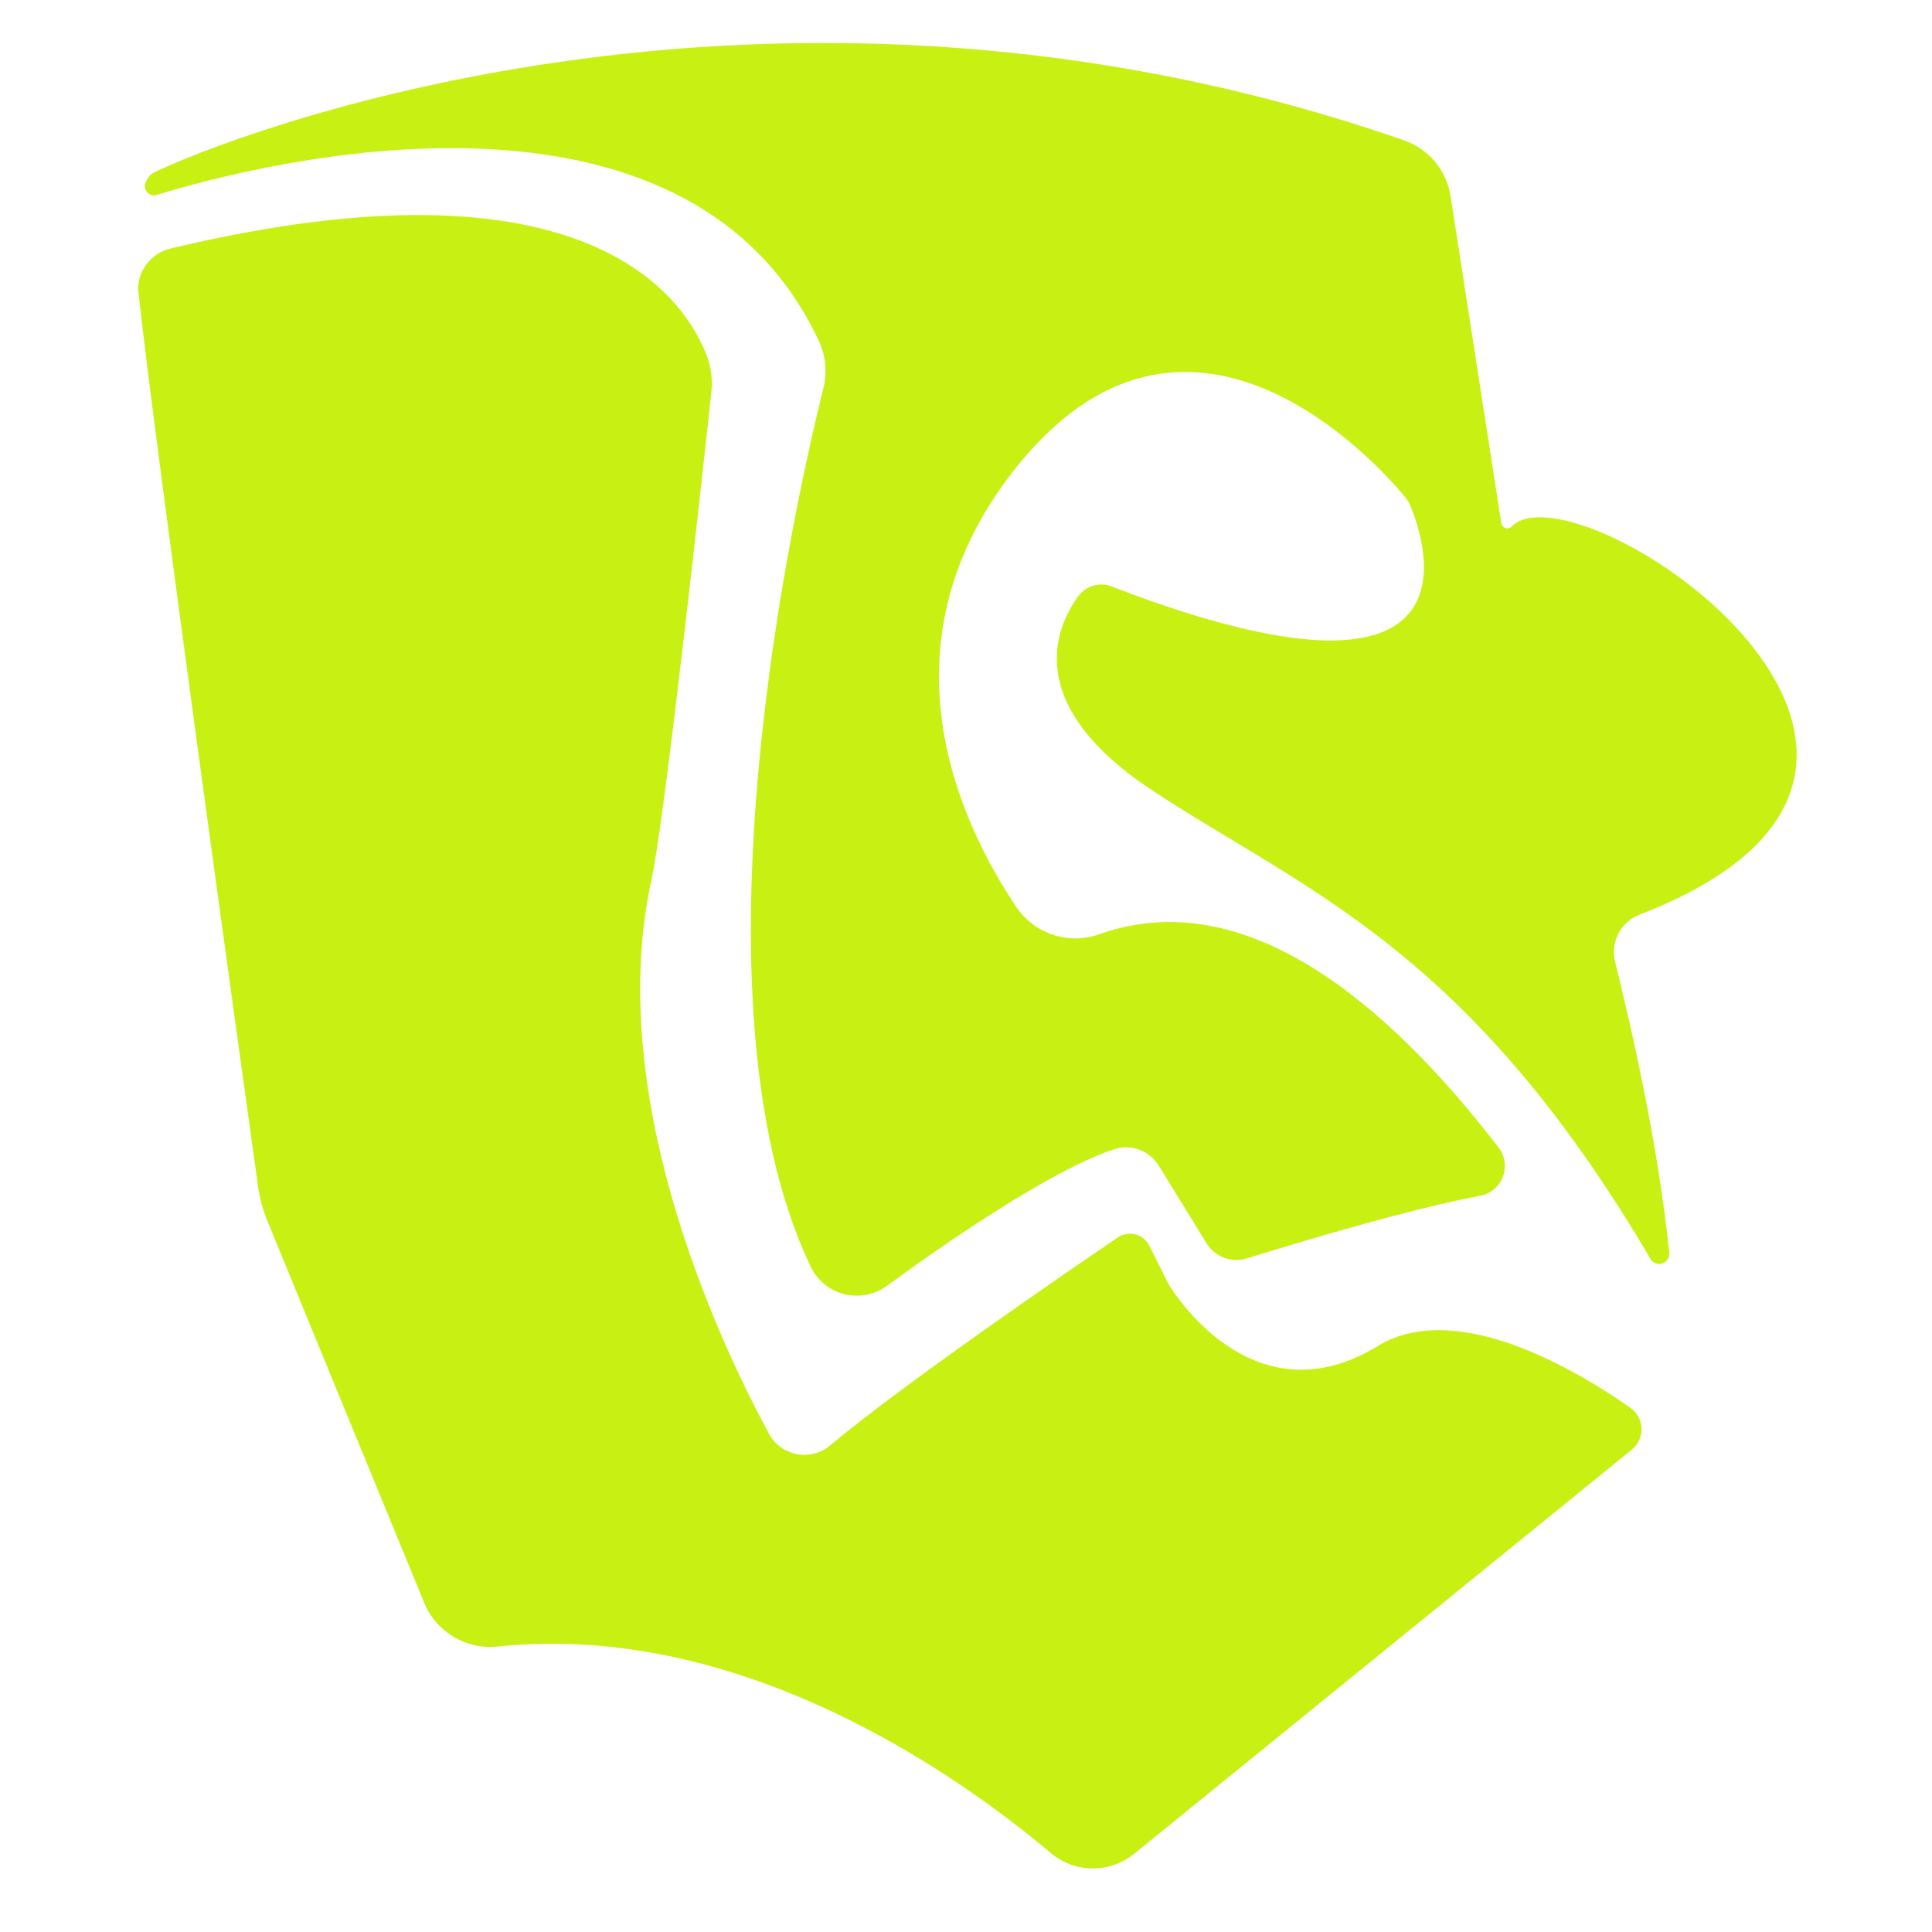
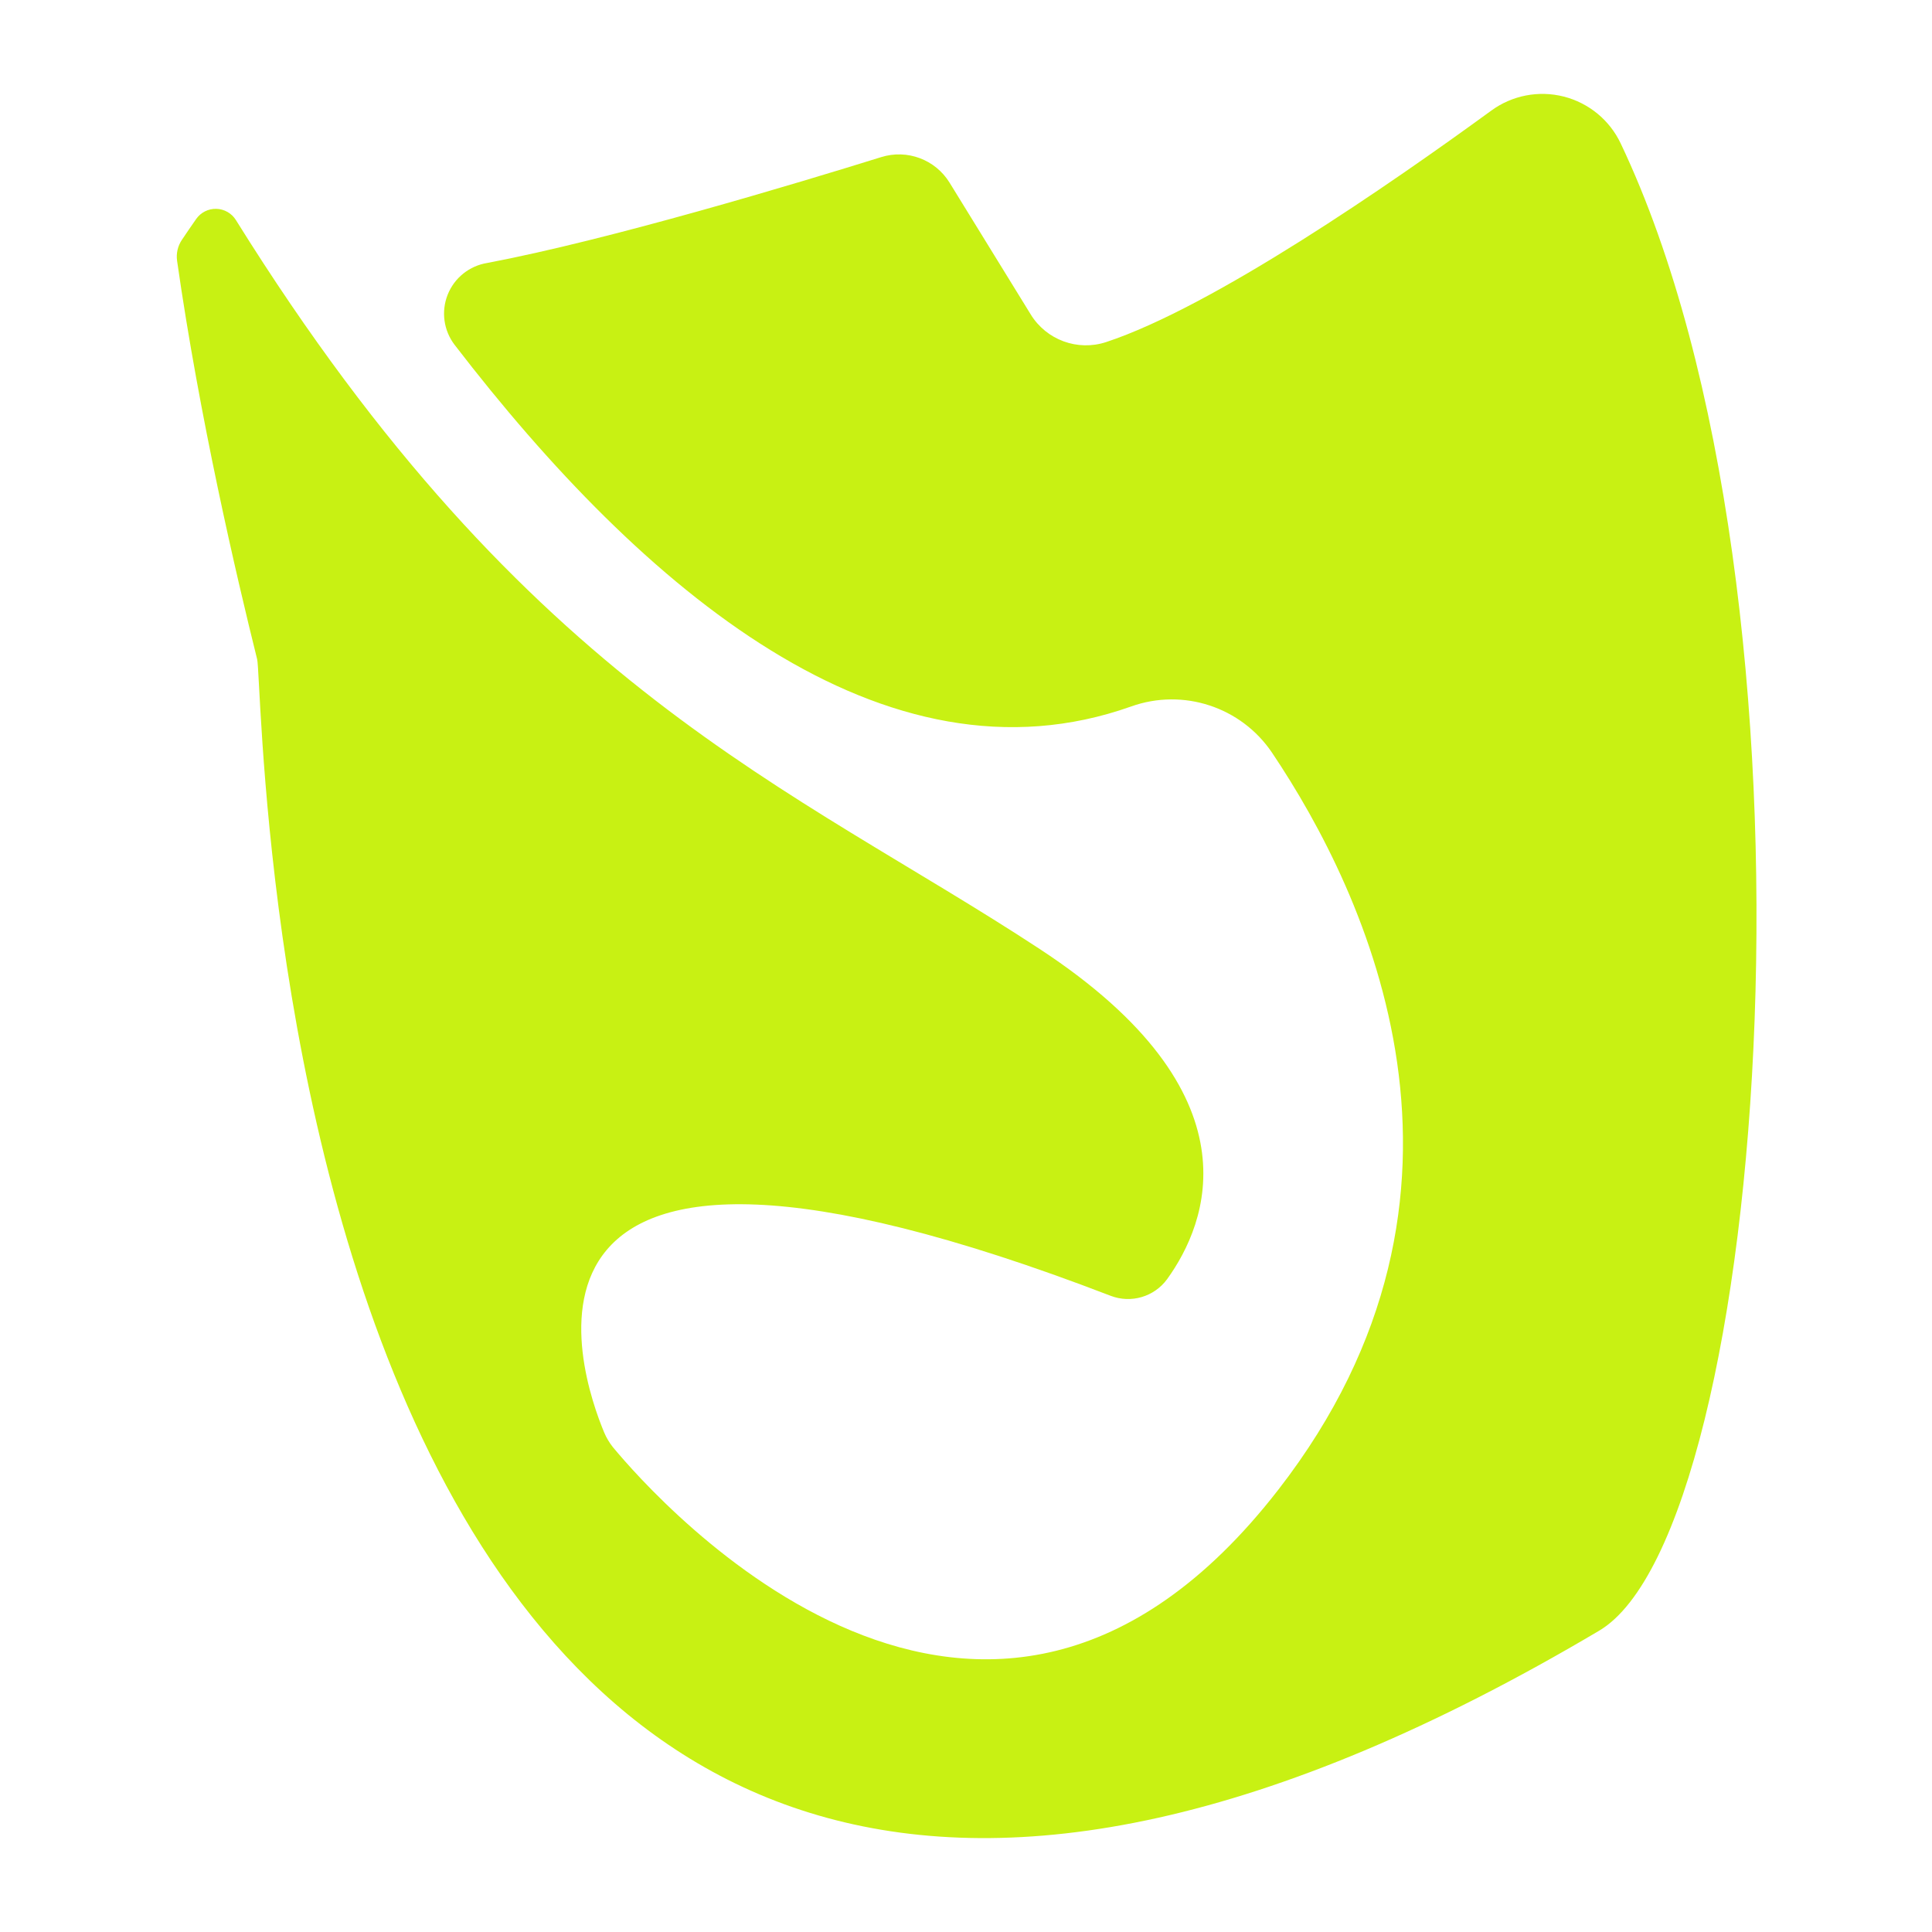
<svg xmlns="http://www.w3.org/2000/svg" width="100%" height="100%" viewBox="0 0 1000 1000" version="1.1" xml:space="preserve" style="fill-rule:evenodd;clip-rule:evenodd;stroke-linejoin:round;stroke-miterlimit:2;">
-   <g transform="matrix(1.59372,0,0,1.59372,-199.523,-297.135)">
-     <path d="M170.029,280.333C170.092,274.064 174.411,268.641 180.507,267.177C315.767,234.759 347.646,283.228 354.793,302.121C356.164,305.793 356.656,309.735 356.231,313.632C353.644,337.882 341.128,452.34 336.79,472.1C321.47,541.889 357.793,620.321 374.978,652.184C376.864,655.602 380.181,657.995 384.018,658.707C387.856,659.419 391.811,658.375 394.797,655.861C418.614,635.986 469.828,600.835 488.188,588.358C489.867,587.199 491.967,586.826 493.943,587.336C495.918,587.846 497.575,589.189 498.484,591.016C500.858,595.772 503.66,601.407 504.423,602.942C504.57,603.239 504.729,603.53 504.898,603.815C507.847,608.56 533.557,647.455 572.62,623.612C598.133,608.039 637.276,631.435 654.732,643.675C656.905,645.218 658.232,647.689 658.318,650.353C658.404,653.017 657.239,655.569 655.17,657.249C626.033,680.92 529.926,758.966 493.565,788.494C485.555,794.998 474.034,794.821 466.228,788.074C437.752,764.043 366.587,712.785 286.813,721.195C276.583,722.28 266.864,716.482 262.96,706.963C249.383,674.022 220.105,602.635 211.947,582.746C210.521,579.269 209.537,575.627 209.018,571.905C203.915,535.274 175.381,329.937 170.029,280.333ZM176.13,249.742C175.011,250.101 173.785,249.769 173.001,248.893C172.218,248.017 172.023,246.762 172.504,245.69C173.116,244.294 173.822,243.291 174.644,242.801C182.154,238.316 365.571,157.035 581.266,232.047C589.225,234.838 595,241.784 596.293,250.118C600.47,276.985 609.714,336.598 612.78,356.365C612.895,357.104 613.417,357.716 614.13,357.944C614.842,358.173 615.623,357.98 616.146,357.445C637.069,336.003 784.711,434.388 657.653,483.499C651.513,485.902 648.124,492.503 649.751,498.893C654.535,518.114 663.802,558.072 667.314,593.414C667.436,594.934 666.493,596.336 665.039,596.795C663.586,597.253 662.008,596.647 661.236,595.333C602.087,494.547 549.412,475.954 499.741,443.347C457.5,415.619 467.652,390.777 475.355,380.1C477.828,376.709 482.269,375.4 486.186,376.908C609.621,424.37 587.846,361.721 583.238,350.697C582.812,349.695 582.253,348.754 581.574,347.902C573.133,337.709 510.525,266.949 454.036,339.756C409.849,396.708 437.13,454.019 455.254,480.996C461.172,489.765 472.28,493.41 482.243,489.853C529.556,473.037 575.849,512.239 611.906,559.153C614.014,561.905 614.517,565.564 613.231,568.784C611.944,572.004 609.058,574.309 605.633,574.851C582.156,579.299 546.329,590.099 530.153,595.132C525.179,596.689 519.782,594.672 517.049,590.233C512.577,582.972 505.872,572.086 501.488,564.967C498.48,560.082 492.516,557.896 487.064,559.679C466.568,566.437 432.617,589.907 413.232,604.047C409.238,606.966 404.149,607.952 399.354,606.737C394.558,605.521 390.554,602.23 388.433,597.76C347.062,510.641 383.419,349.471 392.553,312.728C393.914,307.483 393.388,301.926 391.067,297.03C347.53,204.497 210.648,239.124 176.13,249.742Z" style="fill:rgb(200,241,19);" />
+   <g transform="matrix(-1.69465,2.07535e-16,-2.07535e-16,-1.69465,1549.82,1185.11)">
+     <path d="M426.096,201.264C834.241,-40.72 833.404,487.775 835.996,497.959C842.335,523.427 853.612,571.739 860.451,619.675C860.766,621.9 860.25,624.164 859.002,626.033C857.563,628.184 856.102,630.319 854.62,632.437C853.219,634.44 850.906,635.605 848.463,635.54C846.02,635.474 843.773,634.187 842.482,632.112C752.997,488.507 672.763,459.22 596.922,409.435C529.602,365.243 545.782,325.652 558.058,308.637C561.999,303.233 569.077,301.147 575.319,303.549C772.04,379.19 737.337,279.345 729.993,261.777C729.315,260.179 728.423,258.681 727.341,257.322C713.888,241.077 614.109,128.305 524.082,244.339C453.66,335.106 497.139,426.442 526.023,469.436C535.455,483.412 553.157,489.221 569.036,483.552C644.439,456.752 718.217,519.229 775.681,593.996C779.041,598.383 779.843,604.214 777.793,609.346C775.743,614.477 771.143,618.15 765.685,619.014C728.269,626.103 671.171,643.315 645.391,651.337C637.463,653.818 628.863,650.603 624.507,643.53C617.379,631.958 606.694,614.608 599.707,603.263C594.913,595.478 585.408,591.993 576.719,594.835C544.054,605.605 489.947,643.01 459.052,665.545C452.686,670.198 444.577,671.769 436.934,669.831C429.291,667.893 422.91,662.648 419.53,655.525C353.596,516.682 374.192,232.037 426.096,201.264Z" style="fill:rgb(200,241,19);" />
  </g>
</svg>
